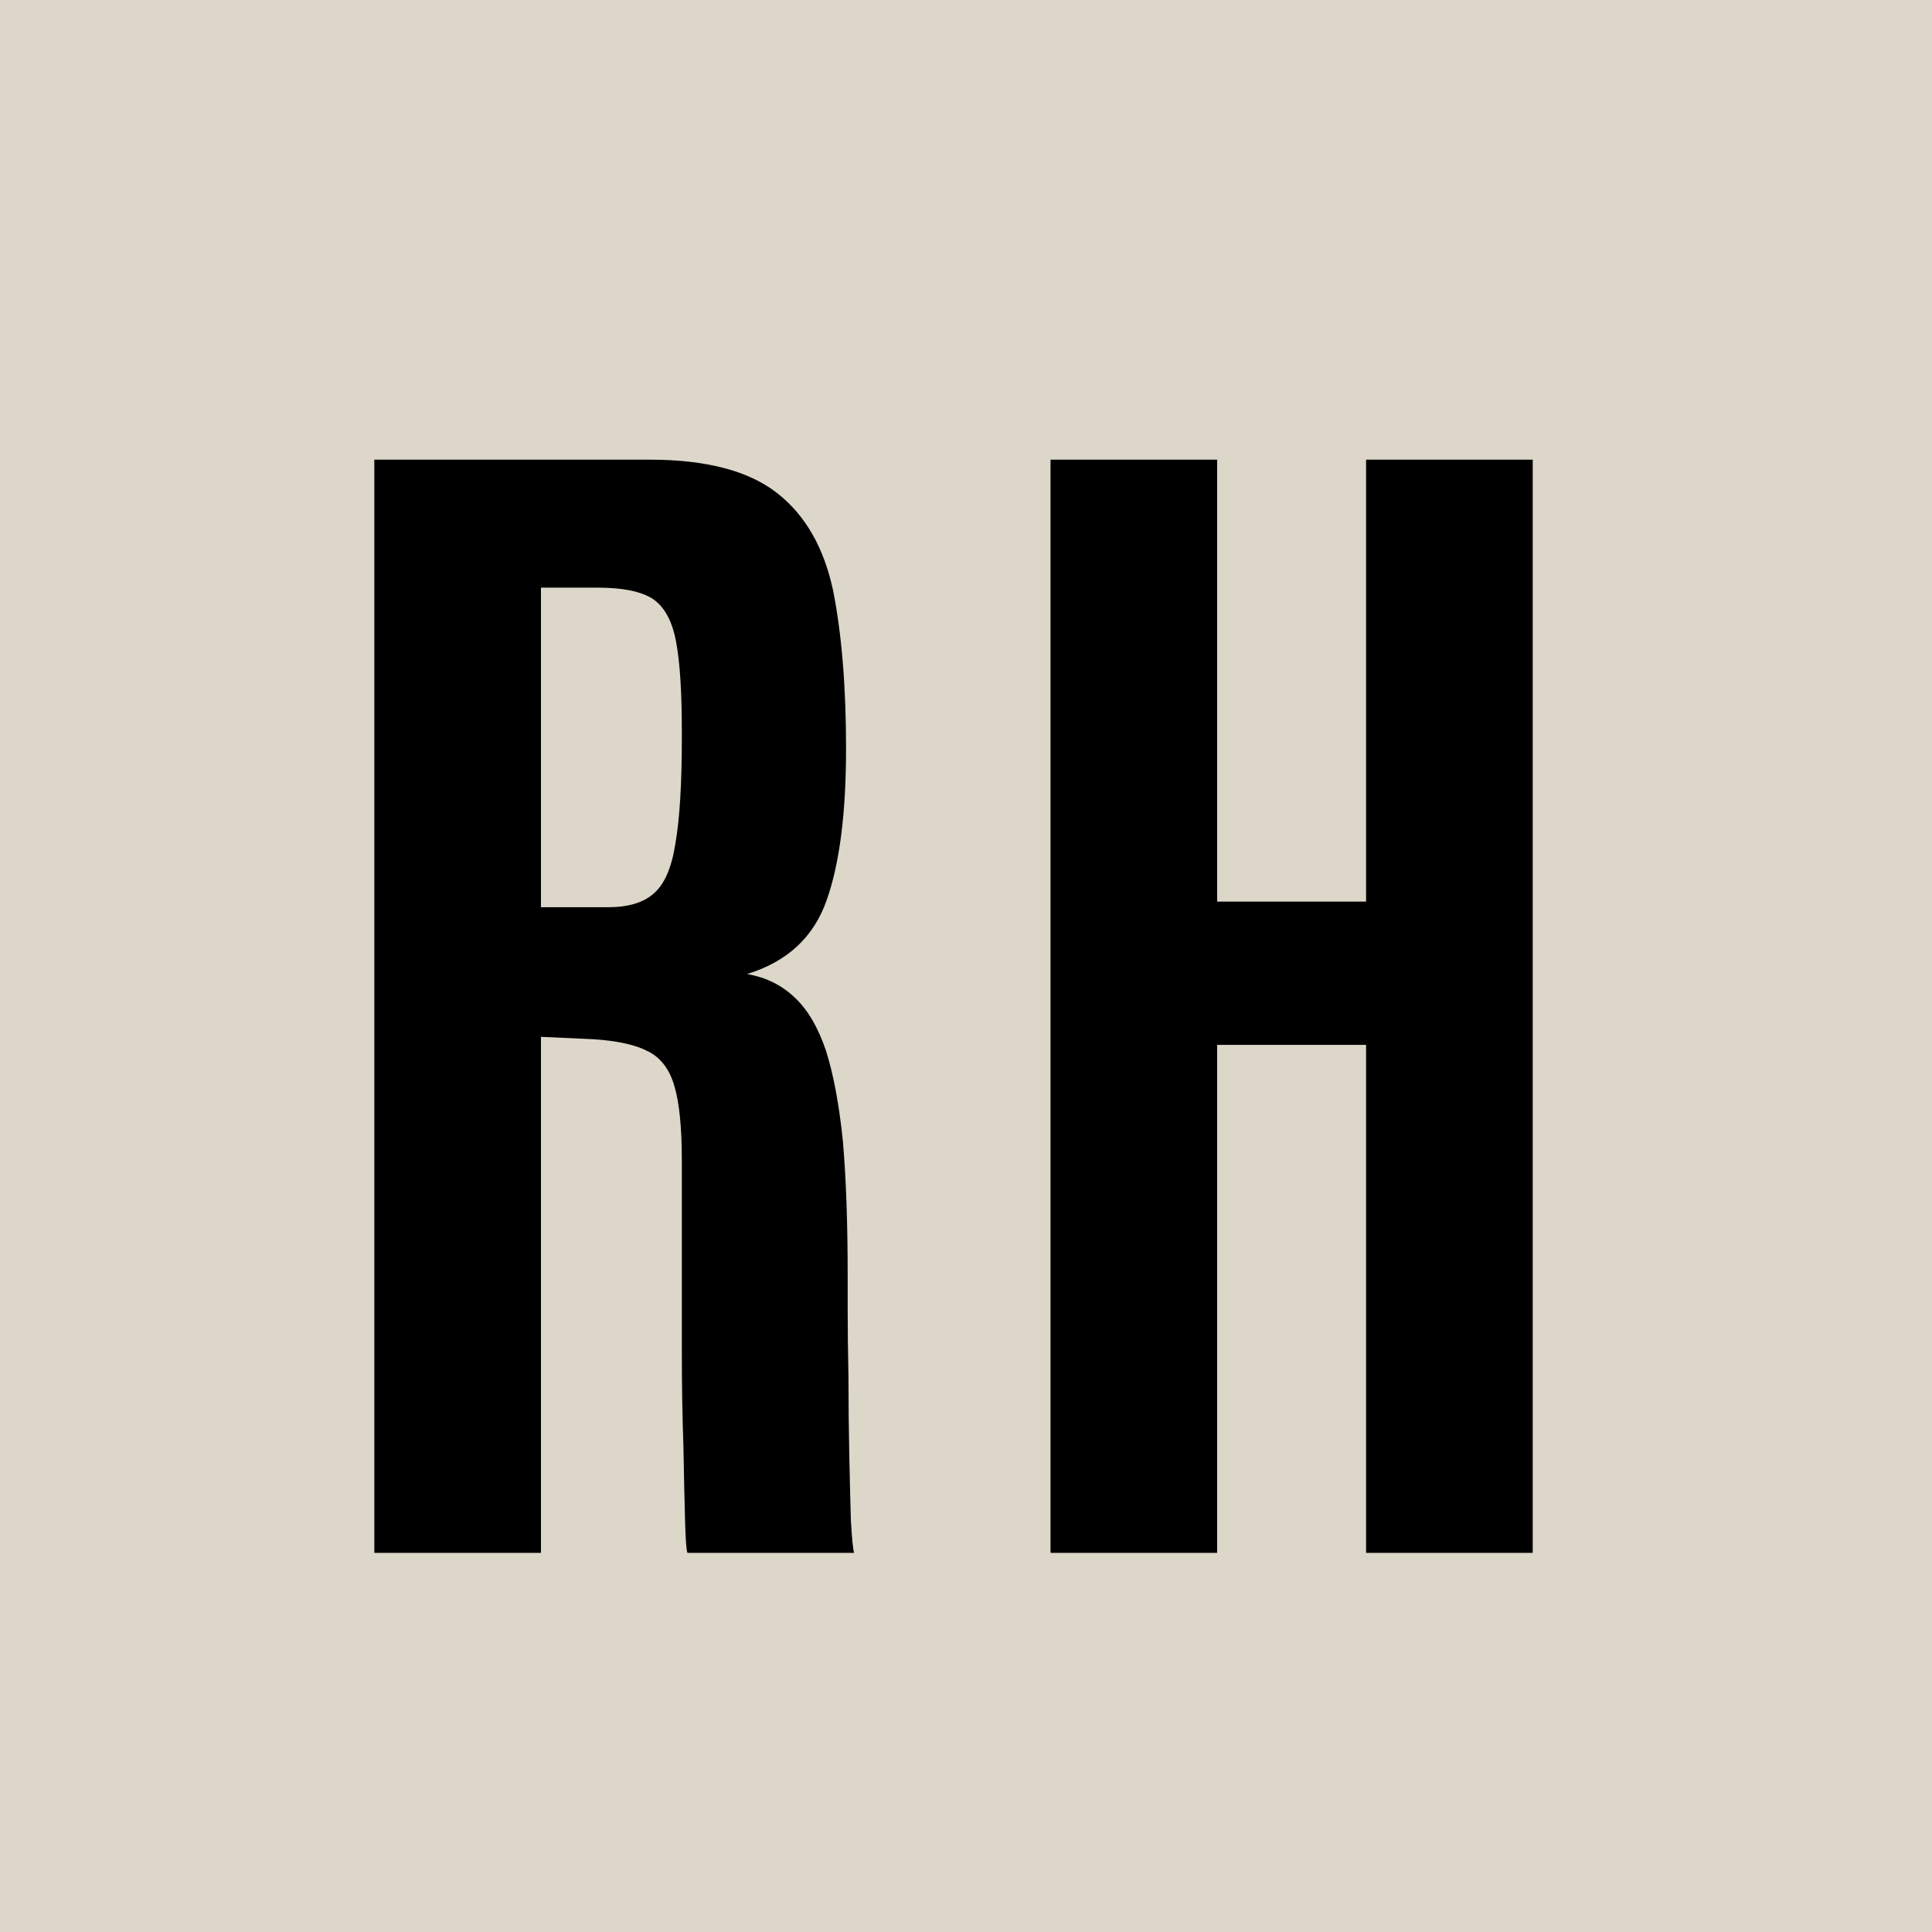
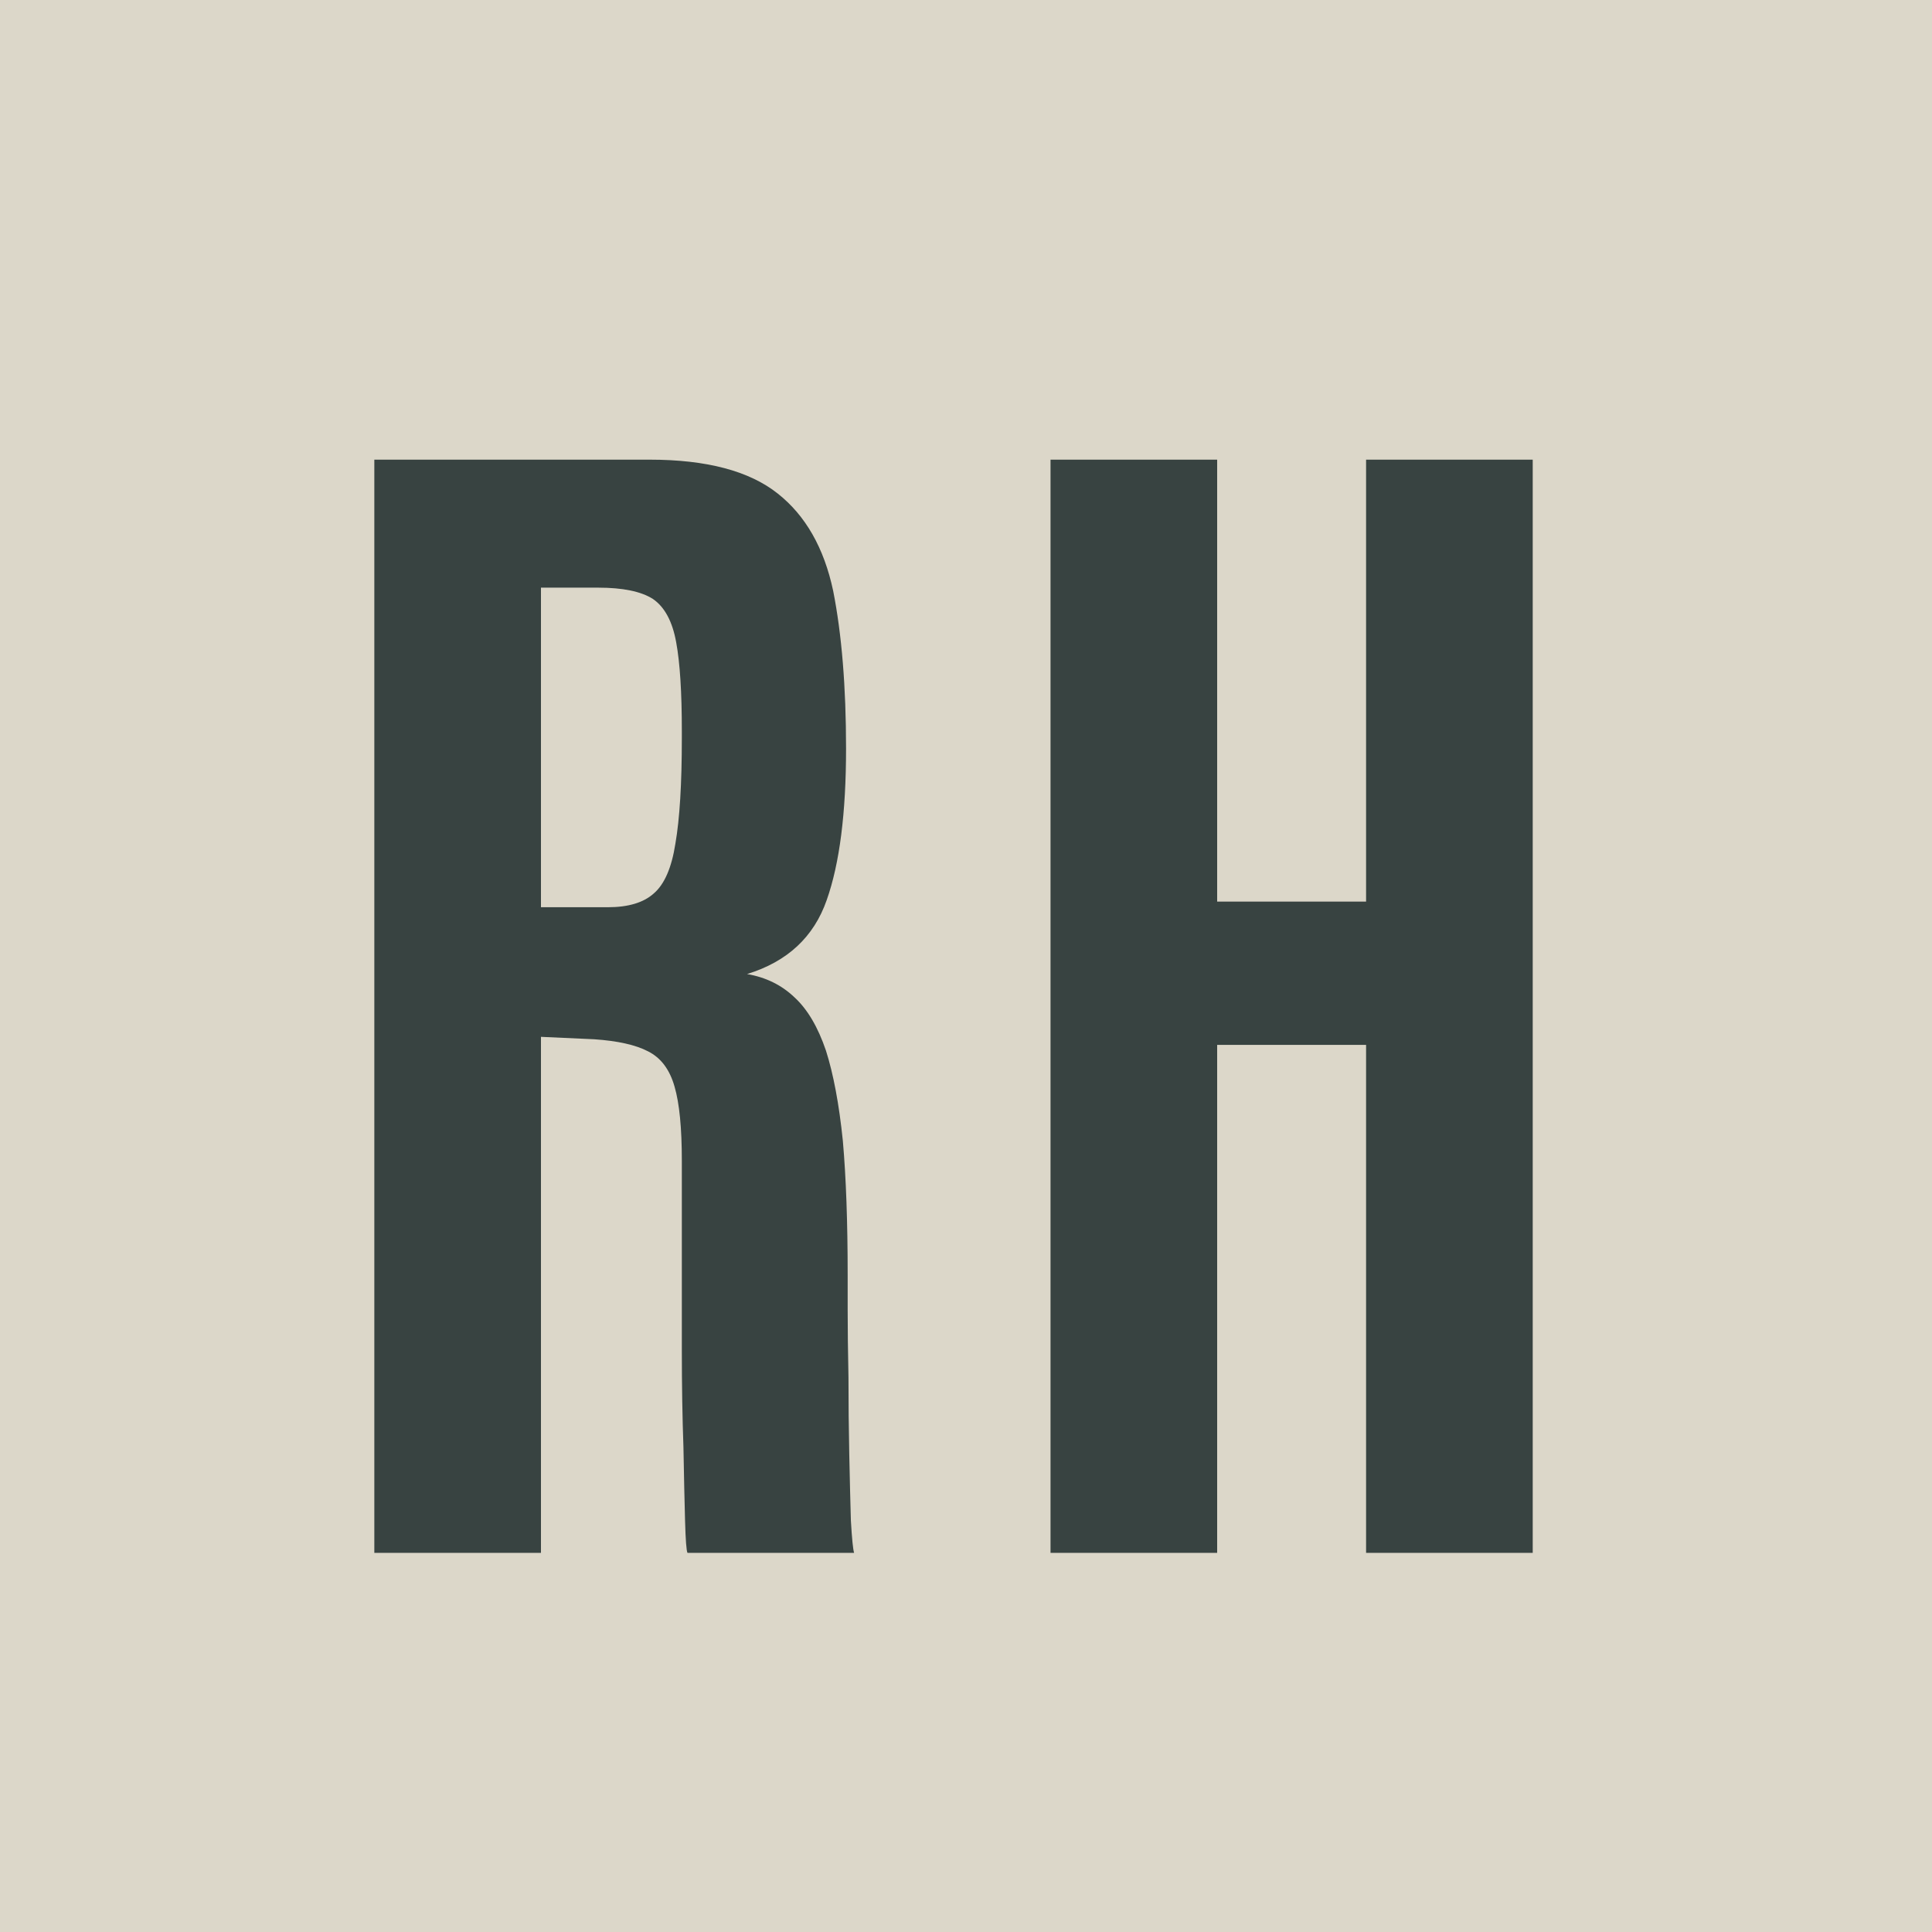
<svg xmlns="http://www.w3.org/2000/svg" viewBox="0 0 24 24">
  <path id="rect" d="M0 0h24v24H0z" />
  <path id="text" d="M4.65 19.29V5.71h3.42q1.06 0 1.59.42.52.41.69 1.21.16.81.16 1.96 0 1.2-.24 1.88-.24.69-.99.92.35.06.59.29.24.22.39.66.14.44.21 1.12.06.68.06 1.67v.43q0 .36.01.84 0 .48.01.96t.02.82q.02.34.04.4H8.54q-.02-.04-.03-.4-.01-.36-.02-.91-.02-.56-.02-1.2V14.42q0-.61-.09-.92-.09-.32-.33-.44-.23-.12-.67-.15l-.66-.03v6.41Zm2.07-8.02h.83q.38 0 .57-.17.2-.17.27-.62.08-.46.08-1.31v-.09q0-.72-.07-1.1-.07-.39-.29-.54-.22-.14-.68-.14h-.71Zm6.33 8.02V5.71h2.07v5.49h1.85V5.71h2.07v13.58h-2.07v-6.31h-1.85v6.31Z" />
-   <style>#rect{fill:#384341}#rect{fill:#DCD7C9}@media
-         (prefers-color-scheme:dark){#rect{fill:#DCD7C9}#rect{fill:#384341}}</style>
+   <style>#text{fill:#384341}#rect{fill:#DCD7C9}@media
+         (prefers-color-scheme:dark){#text{fill:#DCD7C9}#rect{fill:#384341}}</style>
</svg>
